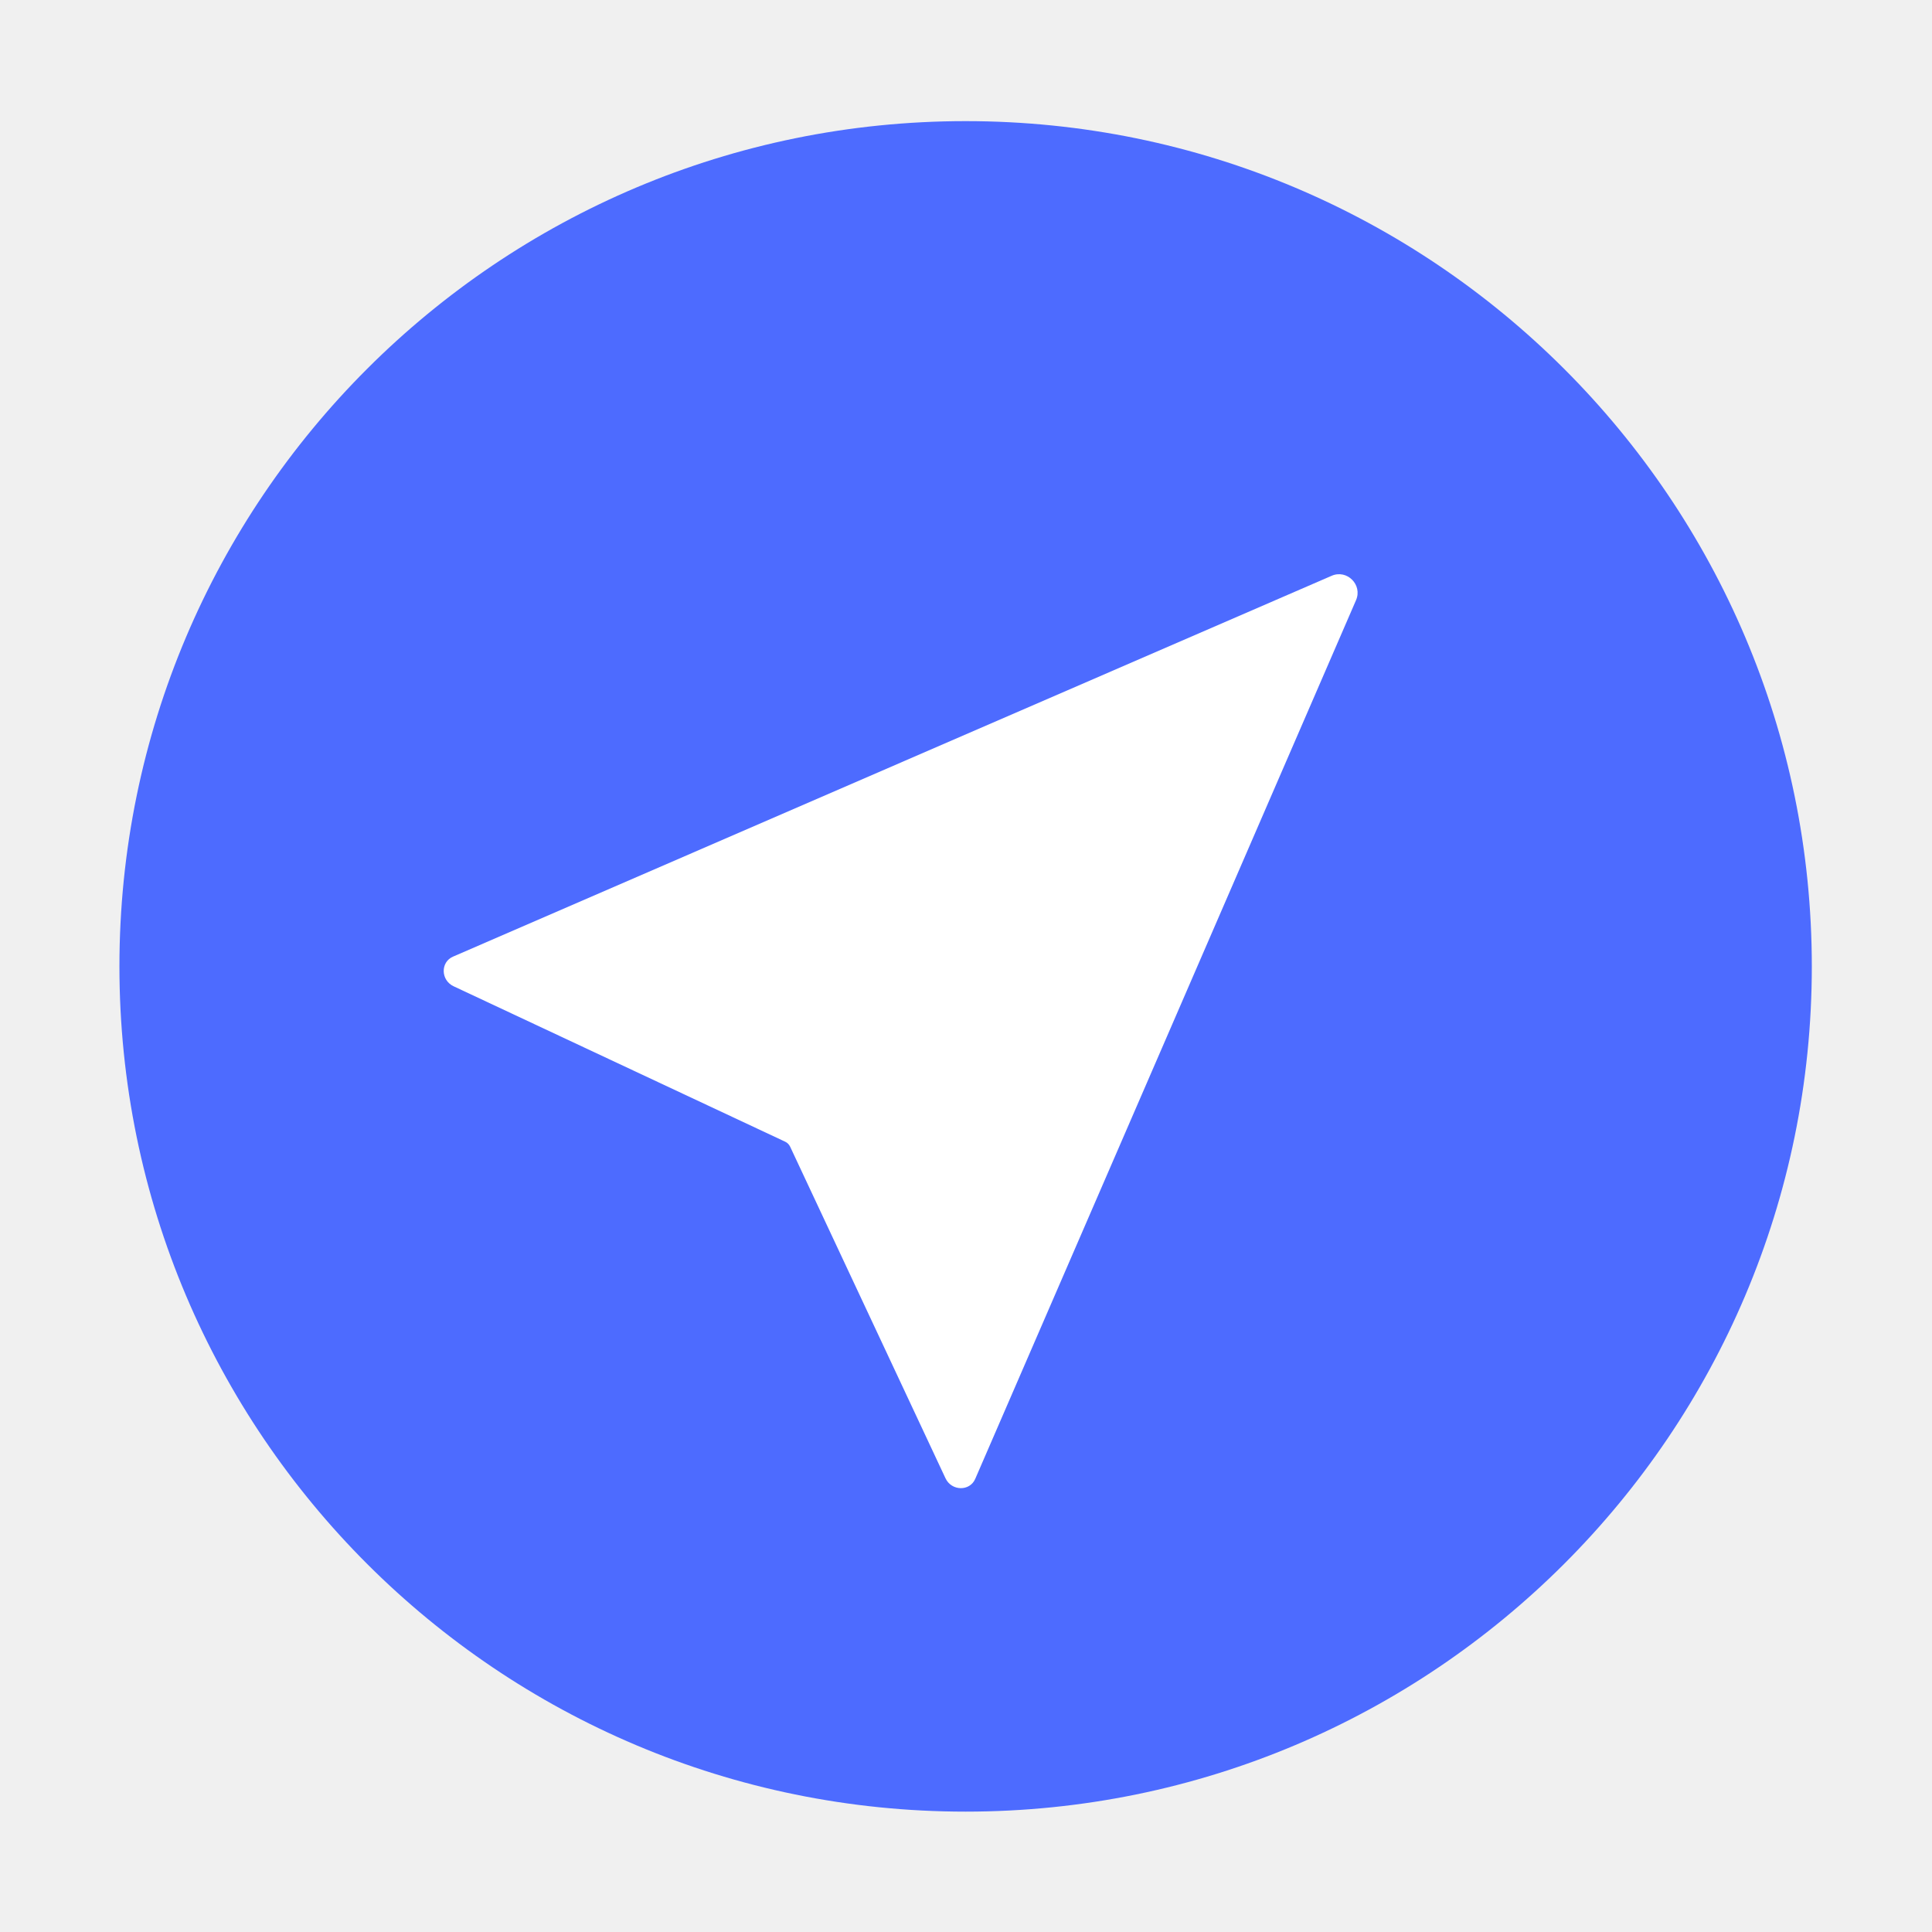
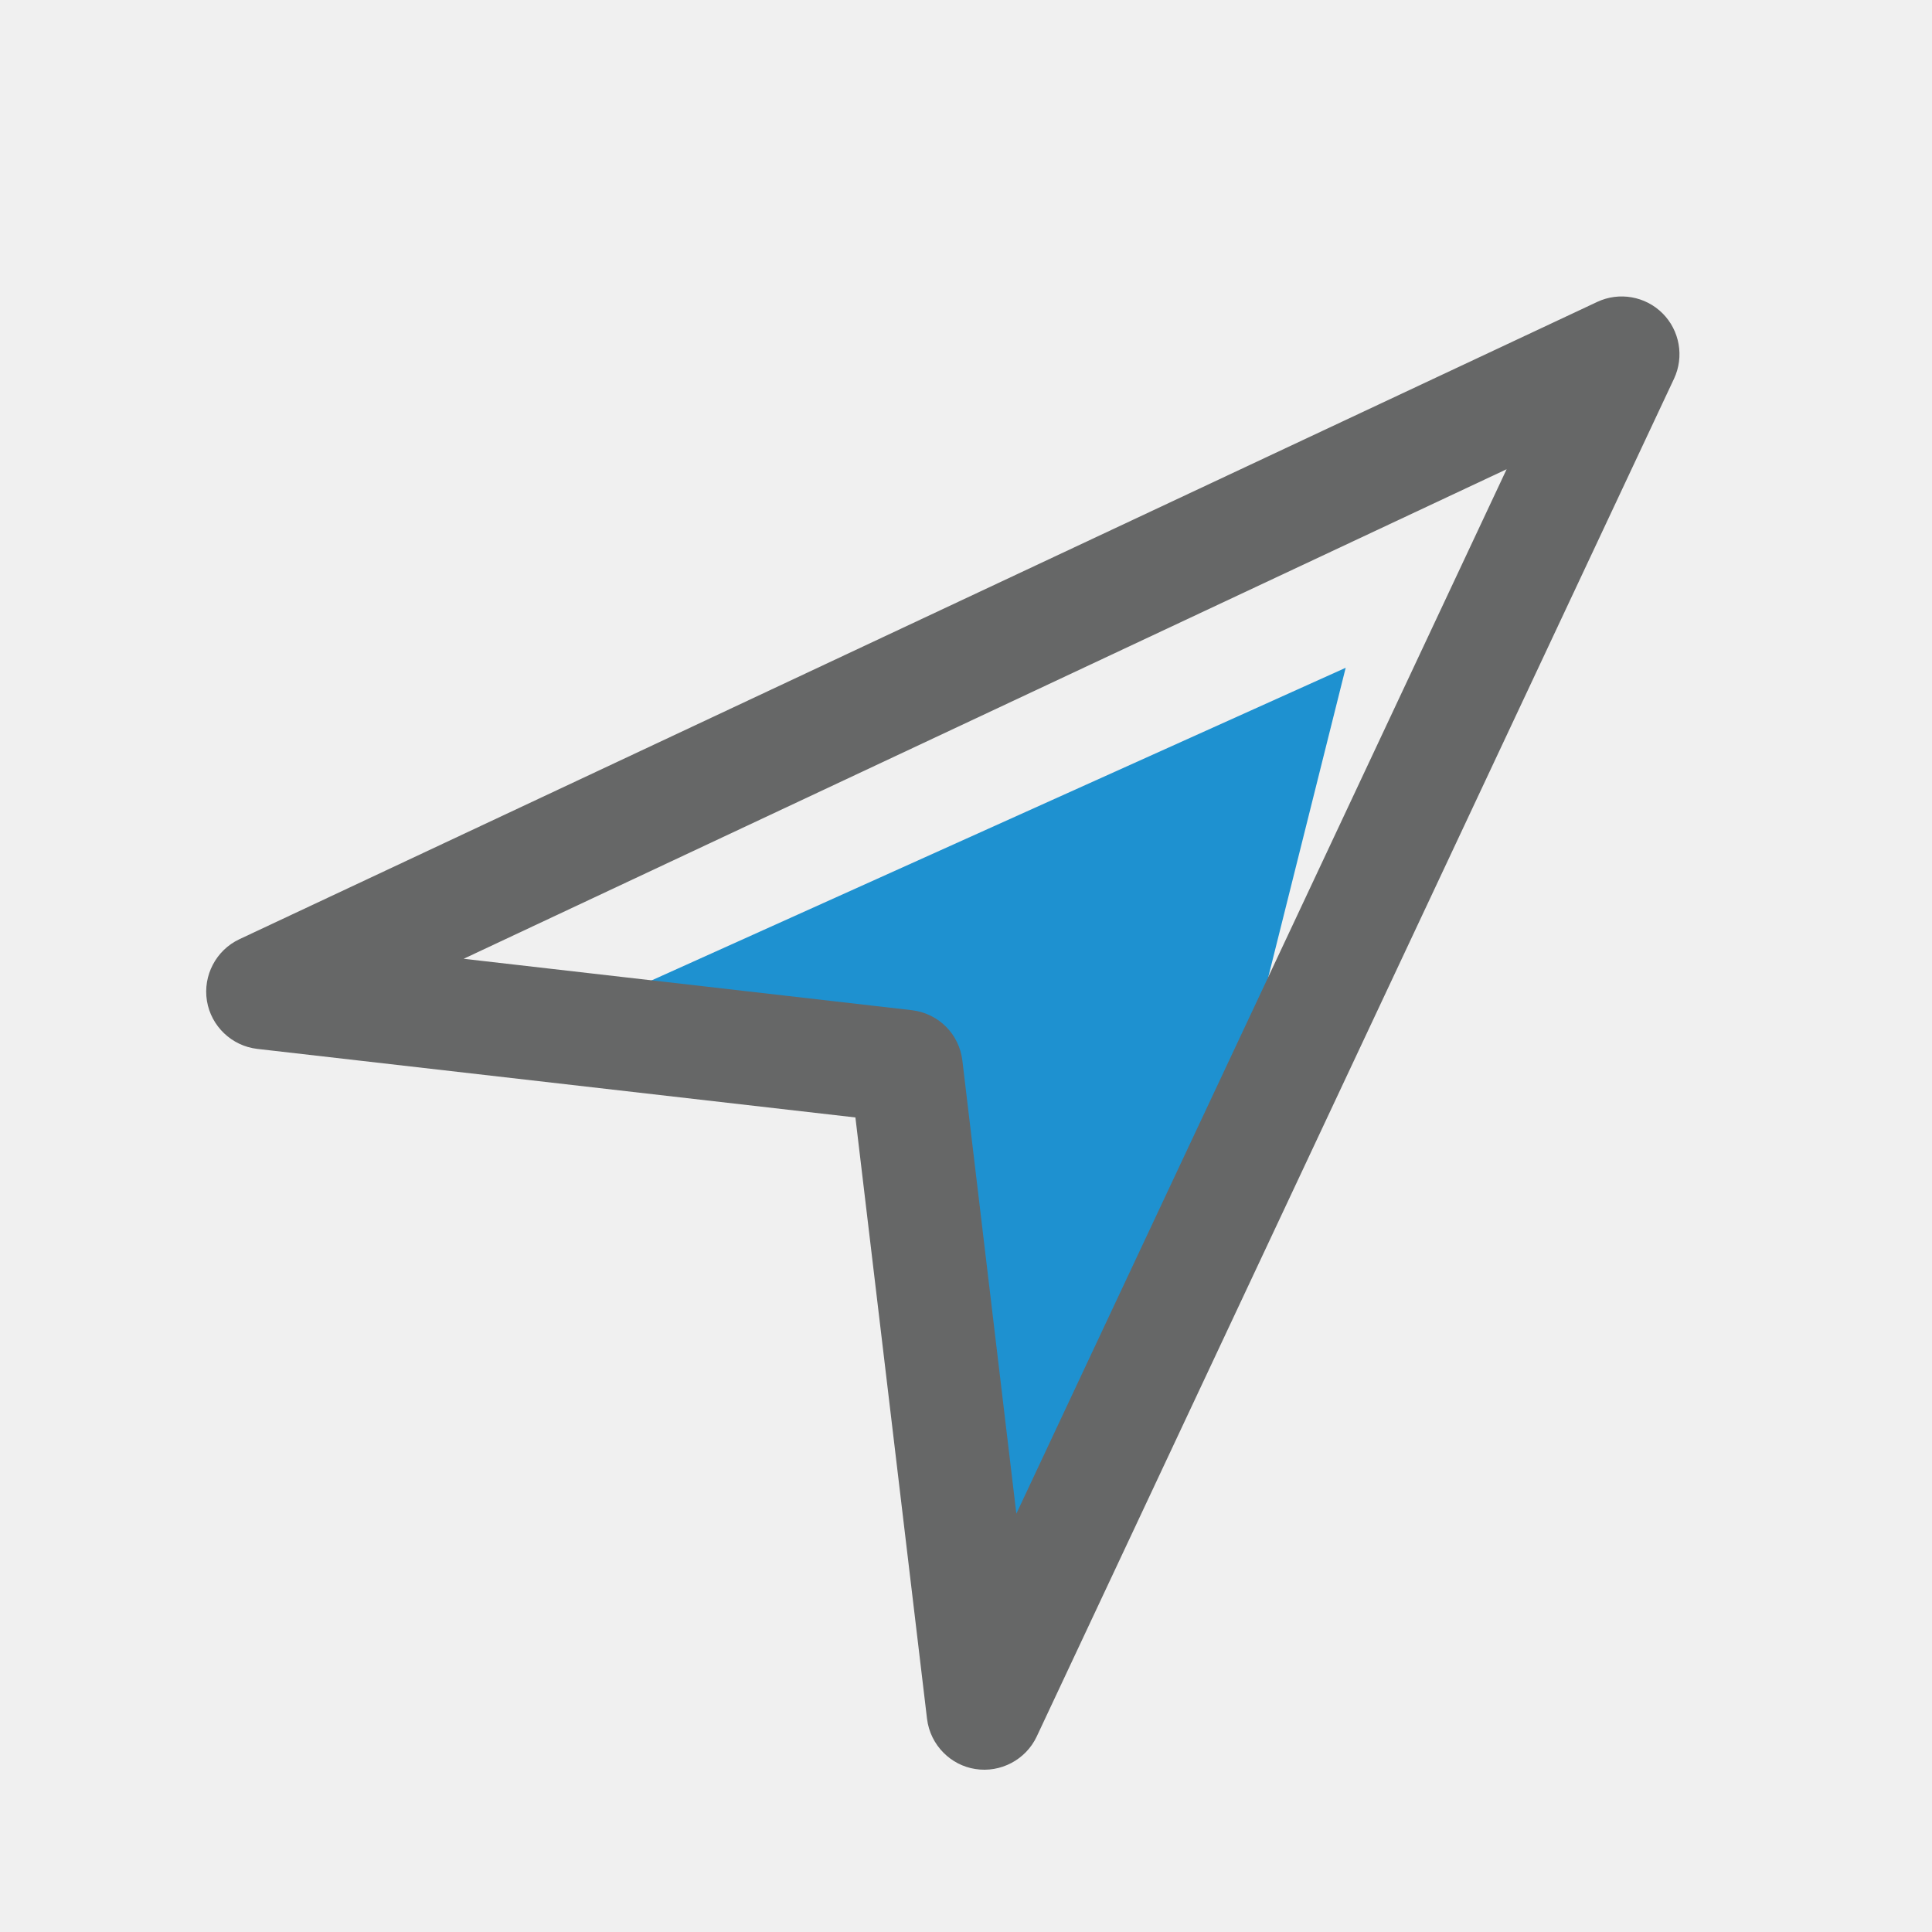
- <svg xmlns="http://www.w3.org/2000/svg" t="1560135874638" class="icon" style="" viewBox="0 0 1024 1024" version="1.1" p-id="2097" width="32" height="32">
+ <svg xmlns="http://www.w3.org/2000/svg" t="1561079730750" class="icon" viewBox="0 0 1024 1024" version="1.1" p-id="5518" width="128" height="128">
  <defs>
    <style type="text/css" />
  </defs>
-   <path d="M63.3 512.2a448.5 448 0 1 0 897 0 448.5 448 0 1 0-897 0Z" fill="#4D6BFF" p-id="2098" />
-   <path d="M416.094 605.094c1.219 0.562 2.156 1.5 2.719 2.719l82.312 175.688c3.188 6.844 12.844 7.031 15.75 0.375l201.844-465.75c3.562-8.156-4.781-16.5-12.938-12.938L240.125 507.031c-6.75 2.906-6.562 12.562 0.375 15.75l175.594 82.312z" fill="#ffffff" p-id="2099" />
+   <path d="M713.24 353.939L277.987 549.976l182.385 27.869 93.768 307.937 101.458-301.482z" fill="#1E91D0" p-id="5519" data-spm-anchor-id="a313x.7781069.0.i7" class="selected" />
+   <path d="M500.129 929.033c-4.762-4.762-7.937-11.042-8.784-18.027l-37.959-318.732-317.004-36.336c-13.547-1.552-24.518-12.03-26.705-25.47-2.187-13.441 4.868-26.881 17.215-32.667l719.661-337.782c11.642-5.468 25.541-3.034 34.643 6.068 9.102 9.102 11.536 23.001 6.068 34.643l-337.782 719.661c-5.786 12.312-19.191 19.367-32.596 17.215-6.526-1.023-12.312-4.127-16.757-8.572z m1.235-384.913c4.727 4.727 7.867 10.971 8.714 17.992l28.61 240.169L798.541 248.706l-552.798 259.466 237.453 27.234c7.091 0.811 13.405 3.986 18.168 8.714z m-24.976 50.8h-0.035c0-0.035 0.035 0 0.035 0zM871.954 214.24l-0.071 0.035c0.035-0.035 0.071-0.035 0.071-0.035z" fill="#666767" p-id="5520" />
</svg>
